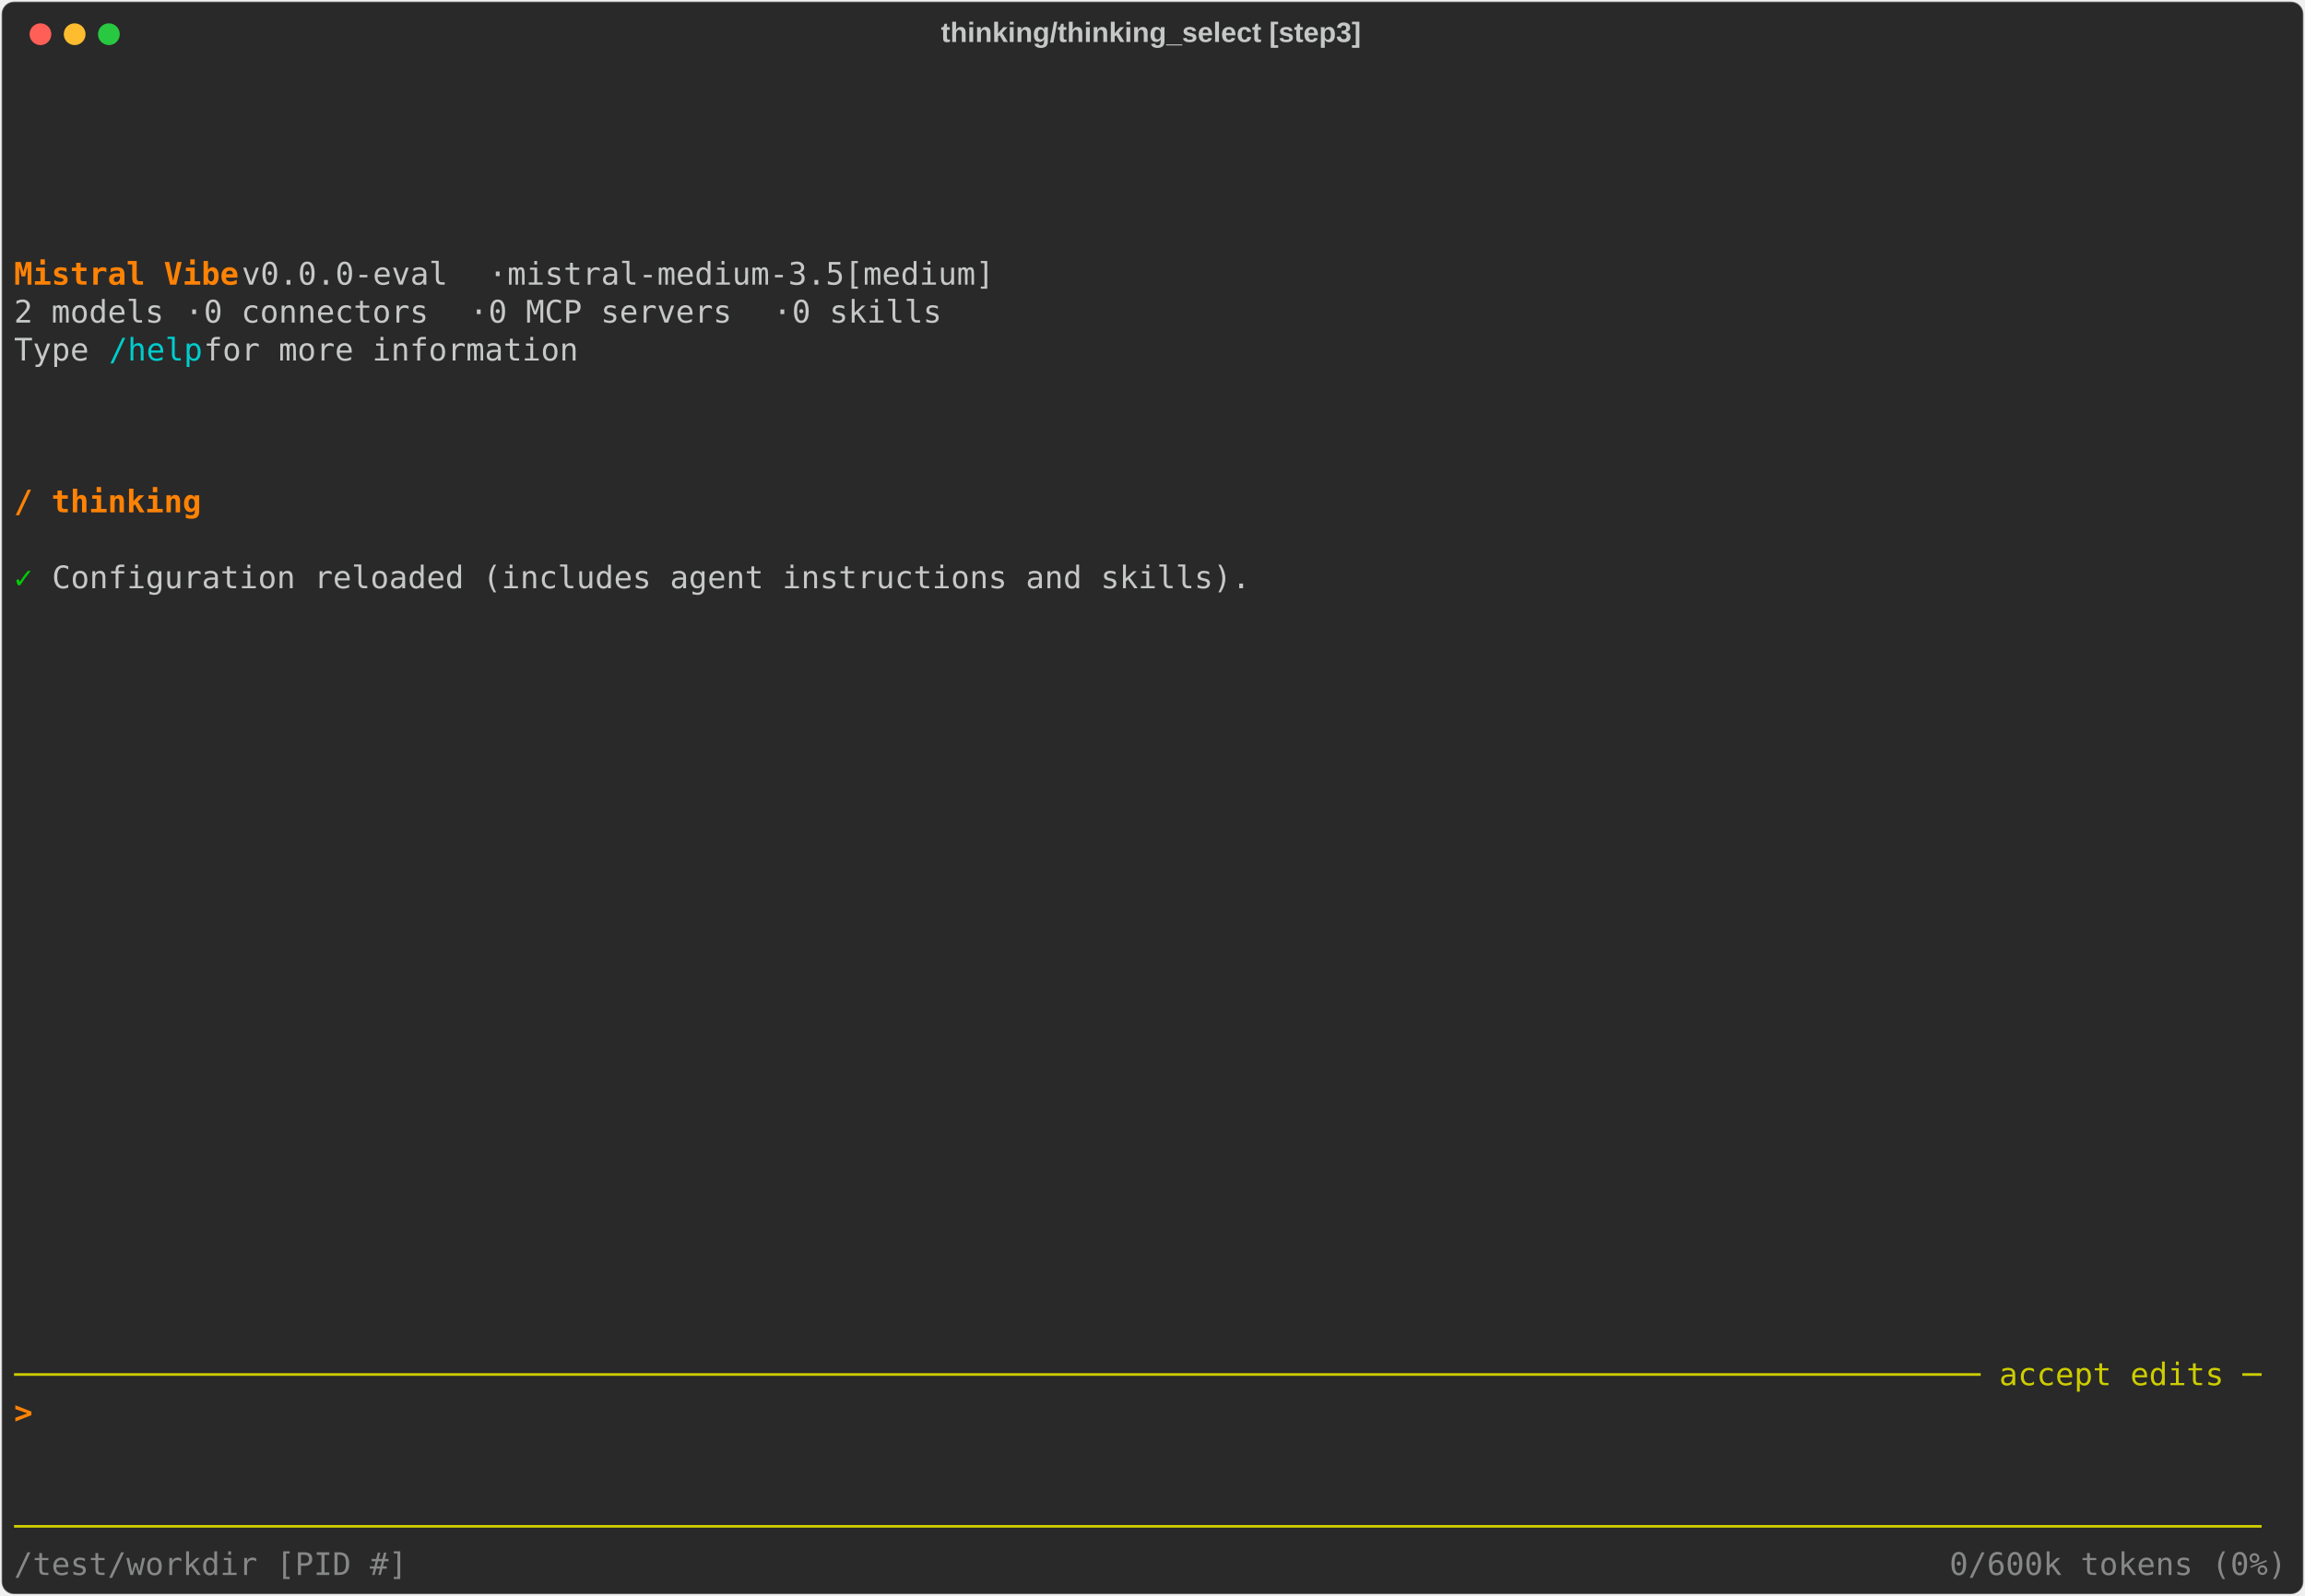
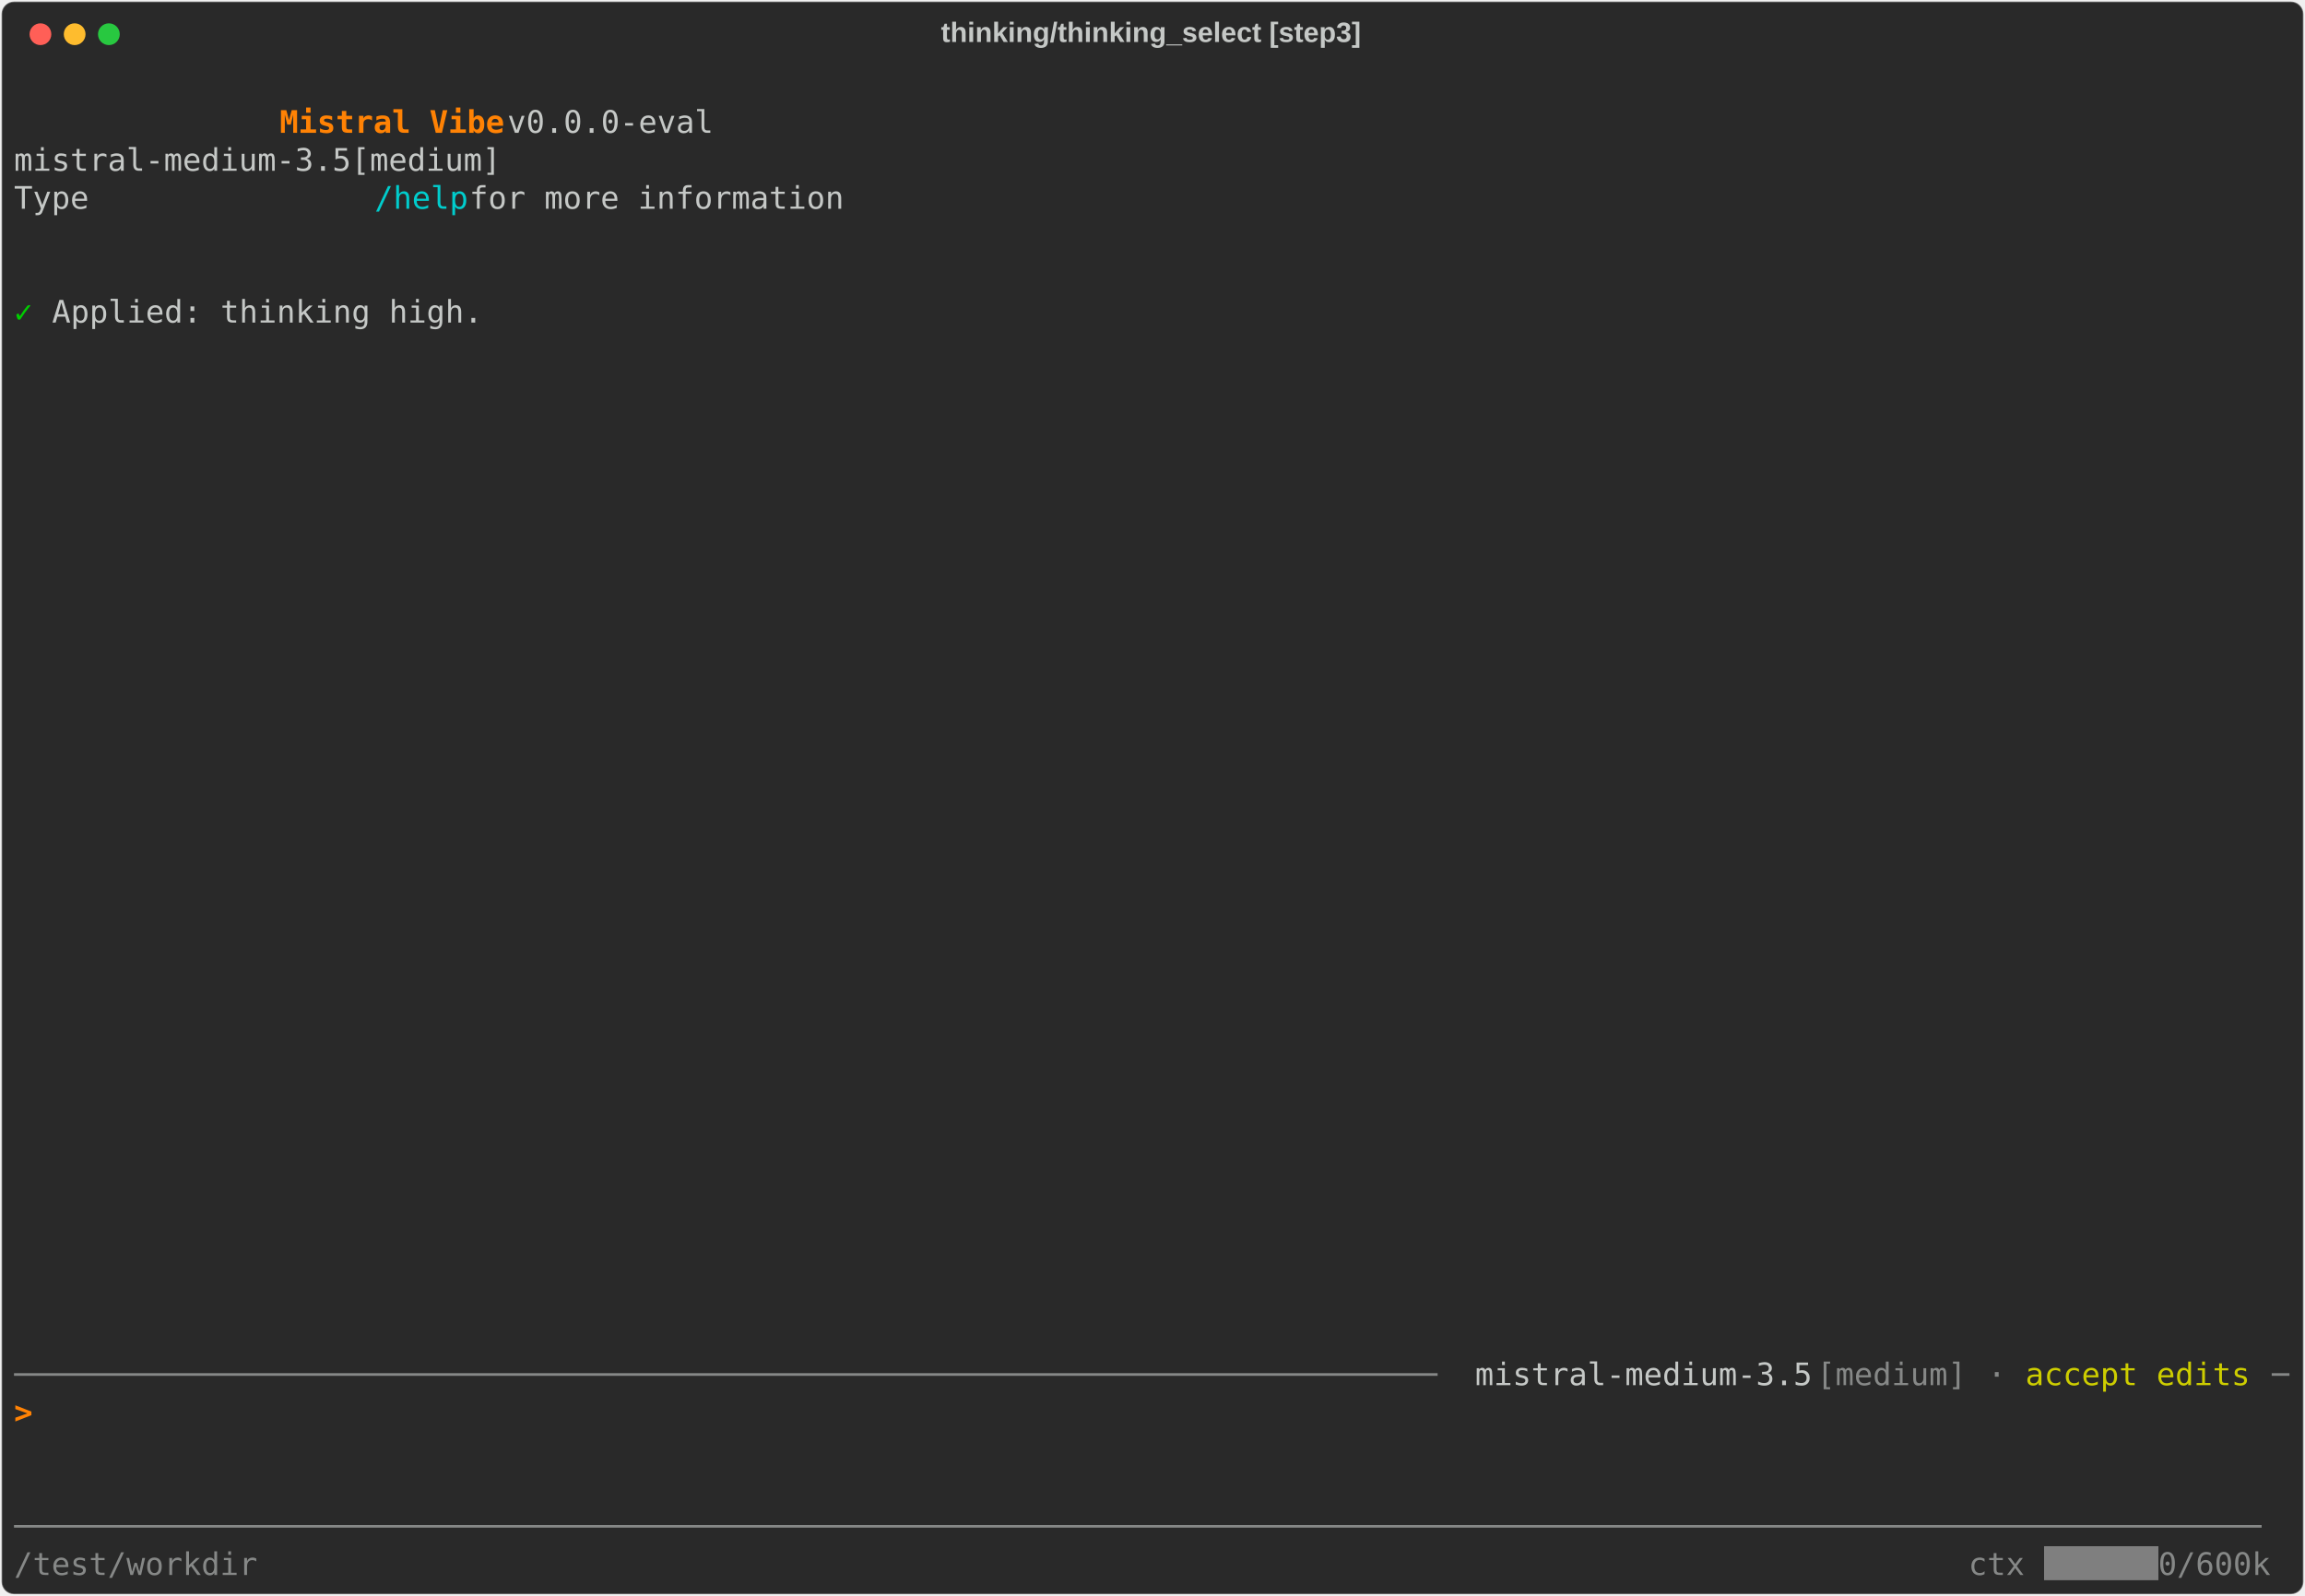
<svg xmlns="http://www.w3.org/2000/svg" class="rich-terminal" viewBox="0 0 1482 1026.0">
  <style>

    @font-face {
        font-family: "Fira Code";
        src: local("FiraCode-Regular"),
                url("https://cdnjs.cloudflare.com/ajax/libs/firacode/6.2.0/woff2/FiraCode-Regular.woff2") format("woff2"),
                url("https://cdnjs.cloudflare.com/ajax/libs/firacode/6.2.0/woff/FiraCode-Regular.woff") format("woff");
        font-style: normal;
        font-weight: 400;
    }
    @font-face {
        font-family: "Fira Code";
        src: local("FiraCode-Bold"),
                url("https://cdnjs.cloudflare.com/ajax/libs/firacode/6.2.0/woff2/FiraCode-Bold.woff2") format("woff2"),
                url("https://cdnjs.cloudflare.com/ajax/libs/firacode/6.2.0/woff/FiraCode-Bold.woff") format("woff");
        font-style: bold;
        font-weight: 700;
    }

    .vibe-matrix {
        font-family: Fira Code, monospace;
        font-size: 20px;
        line-height: 24.4px;
        font-variant-east-asian: full-width;
    }

    .vibe-title {
        font-size: 18px;
        font-weight: bold;
        font-family: arial;
    }

    .vibe-r1 { fill: #c5c8c6 }
- .vibe-r2 { fill: #ff8205;font-weight: bold }
+ .vibe-r2 { fill: #ff8204;font-weight: bold }
.vibe-r3 { fill: #00cdcd }
.vibe-r4 { fill: #00cd00 }
- .vibe-r5 { fill: #cdcd00 }
- .vibe-r6 { fill: #000000 }
- .vibe-r7 { fill: #868887 }
+ .vibe-r5 { fill: #868887 }
+ .vibe-r6 { fill: #cdcd00 }
+ .vibe-r7 { fill: #000000 }
+ .vibe-r8 { fill: #ffffff }
    </style>
  <defs>
    <clipPath id="vibe-clip-terminal">
      <rect x="0" y="0" width="1463.0" height="975.0" />
    </clipPath>
    <clipPath id="vibe-line-0">
      <rect x="0" y="1.5" width="1464" height="24.65" />
    </clipPath>
    <clipPath id="vibe-line-1">
      <rect x="0" y="25.9" width="1464" height="24.65" />
    </clipPath>
    <clipPath id="vibe-line-2">
      <rect x="0" y="50.3" width="1464" height="24.65" />
    </clipPath>
    <clipPath id="vibe-line-3">
      <rect x="0" y="74.7" width="1464" height="24.65" />
    </clipPath>
    <clipPath id="vibe-line-4">
      <rect x="0" y="99.1" width="1464" height="24.65" />
    </clipPath>
    <clipPath id="vibe-line-5">
      <rect x="0" y="123.5" width="1464" height="24.65" />
    </clipPath>
    <clipPath id="vibe-line-6">
      <rect x="0" y="147.9" width="1464" height="24.65" />
    </clipPath>
    <clipPath id="vibe-line-7">
      <rect x="0" y="172.3" width="1464" height="24.65" />
    </clipPath>
    <clipPath id="vibe-line-8">
      <rect x="0" y="196.7" width="1464" height="24.65" />
    </clipPath>
    <clipPath id="vibe-line-9">
      <rect x="0" y="221.1" width="1464" height="24.65" />
    </clipPath>
    <clipPath id="vibe-line-10">
      <rect x="0" y="245.5" width="1464" height="24.65" />
    </clipPath>
    <clipPath id="vibe-line-11">
      <rect x="0" y="269.9" width="1464" height="24.65" />
    </clipPath>
    <clipPath id="vibe-line-12">
      <rect x="0" y="294.3" width="1464" height="24.65" />
    </clipPath>
    <clipPath id="vibe-line-13">
      <rect x="0" y="318.7" width="1464" height="24.65" />
    </clipPath>
    <clipPath id="vibe-line-14">
      <rect x="0" y="343.1" width="1464" height="24.65" />
    </clipPath>
    <clipPath id="vibe-line-15">
      <rect x="0" y="367.5" width="1464" height="24.65" />
    </clipPath>
    <clipPath id="vibe-line-16">
      <rect x="0" y="391.9" width="1464" height="24.65" />
    </clipPath>
    <clipPath id="vibe-line-17">
      <rect x="0" y="416.3" width="1464" height="24.65" />
    </clipPath>
    <clipPath id="vibe-line-18">
      <rect x="0" y="440.7" width="1464" height="24.65" />
    </clipPath>
    <clipPath id="vibe-line-19">
      <rect x="0" y="465.1" width="1464" height="24.65" />
    </clipPath>
    <clipPath id="vibe-line-20">
      <rect x="0" y="489.5" width="1464" height="24.65" />
    </clipPath>
    <clipPath id="vibe-line-21">
      <rect x="0" y="513.9" width="1464" height="24.65" />
    </clipPath>
    <clipPath id="vibe-line-22">
      <rect x="0" y="538.3" width="1464" height="24.65" />
    </clipPath>
    <clipPath id="vibe-line-23">
      <rect x="0" y="562.7" width="1464" height="24.65" />
    </clipPath>
    <clipPath id="vibe-line-24">
      <rect x="0" y="587.1" width="1464" height="24.65" />
    </clipPath>
    <clipPath id="vibe-line-25">
      <rect x="0" y="611.5" width="1464" height="24.65" />
    </clipPath>
    <clipPath id="vibe-line-26">
      <rect x="0" y="635.9" width="1464" height="24.65" />
    </clipPath>
    <clipPath id="vibe-line-27">
      <rect x="0" y="660.3" width="1464" height="24.65" />
    </clipPath>
    <clipPath id="vibe-line-28">
      <rect x="0" y="684.7" width="1464" height="24.65" />
    </clipPath>
    <clipPath id="vibe-line-29">
      <rect x="0" y="709.1" width="1464" height="24.65" />
    </clipPath>
    <clipPath id="vibe-line-30">
      <rect x="0" y="733.5" width="1464" height="24.65" />
    </clipPath>
    <clipPath id="vibe-line-31">
      <rect x="0" y="757.9" width="1464" height="24.65" />
    </clipPath>
    <clipPath id="vibe-line-32">
      <rect x="0" y="782.3" width="1464" height="24.65" />
    </clipPath>
    <clipPath id="vibe-line-33">
      <rect x="0" y="806.7" width="1464" height="24.65" />
    </clipPath>
    <clipPath id="vibe-line-34">
      <rect x="0" y="831.1" width="1464" height="24.65" />
    </clipPath>
    <clipPath id="vibe-line-35">
      <rect x="0" y="855.5" width="1464" height="24.65" />
    </clipPath>
    <clipPath id="vibe-line-36">
      <rect x="0" y="879.9" width="1464" height="24.65" />
    </clipPath>
    <clipPath id="vibe-line-37">
      <rect x="0" y="904.3" width="1464" height="24.65" />
    </clipPath>
    <clipPath id="vibe-line-38">
      <rect x="0" y="928.7" width="1464" height="24.65" />
    </clipPath>
  </defs>
  <rect fill="#292929" stroke="rgba(255,255,255,0.35)" stroke-width="1" x="1" y="1" width="1480" height="1024" rx="8" />
  <text class="vibe-title" fill="#c5c8c6" text-anchor="middle" x="740" y="27">thinking/thinking_select [step3]</text>
  <g transform="translate(26,22)">
    <circle cx="0" cy="0" r="7" fill="#ff5f57" />
    <circle cx="22" cy="0" r="7" fill="#febc2e" />
    <circle cx="44" cy="0" r="7" fill="#28c840" />
  </g>
  <g transform="translate(9, 41)" clip-path="url(#vibe-clip-terminal)">
+     <rect fill="#7f7f7f" x="1305.4" y="953.1" width="73.2" height="24.65" shape-rendering="crispEdges" />
    <g class="vibe-matrix">
      <text class="vibe-r1" x="1464" y="20" textLength="12.2" clip-path="url(#vibe-line-0)">
</text>
+       <text class="vibe-r2" x="170.8 183 195.2 207.4 219.6 231.8 244 256.2 268.4 280.6 292.8 305" y="44.4" clip-path="url(#vibe-line-1)" style="font-variant-ligatures:none;font-kerning:none">Mistral Vibe</text>
+       <text class="vibe-r1" x="317.2 329.4 341.6 353.8 366 378.2 390.4 402.6 414.8 427 439.2 451.4 463.6 475.8 488 500.2 512.4 524.6 536.8 549 561.2 573.4 585.6 597.8 610 622.2 634.4 646.6 658.8 671 683.2 695.4 707.6 719.8 732 744.2 756.4 768.6 780.8 793 805.2 817.4 829.6 841.8 854 866.2 878.4 890.6 902.8 915 927.2 939.4 951.6 963.8 976 988.2 1000.4 1012.6 1024.8 1037 1049.2 1061.4 1073.6 1085.8 1098 1110.2 1122.4 1134.6 1146.8 1159 1171.2 1183.4 1195.6 1207.8 1220 1232.2 1244.4 1256.6 1268.8 1281 1293.2 1305.4 1317.6 1329.8 1342 1354.2 1366.4 1378.6 1390.8 1403 1415.2 1427.4 1439.6 1451.8" y="44.4" clip-path="url(#vibe-line-1)" style="font-variant-ligatures:none;font-kerning:none"> v0.0.0-eval                                                                                  </text>
      <text class="vibe-r1" x="1464" y="44.4" textLength="12.2" clip-path="url(#vibe-line-1)">
</text>
+       <text class="vibe-r1" x="0 12.2 24.4 36.6 48.8 61 73.2 85.4 97.6 109.8 122 134.2 146.4 158.6 170.8 183 195.2 207.4 219.6 231.8 244 256.2 268.4 280.6 292.8 305 317.2 329.4 341.6 353.8 366 378.2 390.4 402.6 414.8 427 439.2 451.4 463.6 475.8 488 500.2 512.4 524.6 536.8 549 561.2 573.4 585.6 597.8 610 622.2 634.4 646.6 658.8 671 683.2 695.4 707.6 719.8 732 744.2 756.4 768.6 780.8 793 805.2 817.4 829.6 841.8 854 866.2 878.4 890.6 902.8 915 927.2 939.4 951.6 963.8 976 988.2 1000.4 1012.6 1024.8 1037 1049.2 1061.4 1073.6 1085.8 1098 1110.2 1122.4 1134.6 1146.8 1159 1171.2 1183.4 1195.6 1207.8 1220 1232.2 1244.4 1256.6 1268.8 1281 1293.2 1305.4 1317.6 1329.8 1342 1354.2 1366.4 1378.6 1390.8 1403 1415.2 1427.4 1439.6 1451.8" y="68.8" clip-path="url(#vibe-line-2)" style="font-variant-ligatures:none;font-kerning:none">              mistral-medium-3.5[medium]                                                                                </text>
      <text class="vibe-r1" x="1464" y="68.8" textLength="12.2" clip-path="url(#vibe-line-2)">
</text>
+       <text class="vibe-r1" x="0 12.2 24.4 36.6 48.8 61 73.2 85.4 97.6 109.8 122 134.2 146.4 158.6 170.8 183 195.2 207.4 219.6" y="93.2" clip-path="url(#vibe-line-3)" style="font-variant-ligatures:none;font-kerning:none">              Type </text>
+       <text class="vibe-r3" x="231.8 244 256.2 268.4 280.6" y="93.2" clip-path="url(#vibe-line-3)" style="font-variant-ligatures:none;font-kerning:none">/help</text>
+       <text class="vibe-r1" x="292.8 305 317.2 329.4 341.6 353.8 366 378.2 390.4 402.6 414.8 427 439.2 451.4 463.6 475.8 488 500.2 512.4 524.6 536.8 549 561.2 573.4 585.6 597.8 610 622.2 634.4 646.6 658.8 671 683.2 695.4 707.6 719.8 732 744.2 756.4 768.6 780.8 793 805.2 817.4 829.6 841.8 854 866.2 878.4 890.6 902.8 915 927.2 939.4 951.6 963.8 976 988.2 1000.4 1012.6 1024.8 1037 1049.2 1061.4 1073.6 1085.8 1098 1110.2 1122.4 1134.6 1146.8 1159 1171.2 1183.4 1195.6 1207.8 1220 1232.2 1244.4 1256.6 1268.8 1281 1293.2 1305.4 1317.6 1329.8 1342 1354.2 1366.4 1378.6 1390.8 1403 1415.2 1427.4 1439.6 1451.8" y="93.2" clip-path="url(#vibe-line-3)" style="font-variant-ligatures:none;font-kerning:none"> for more information                                                                           </text>
      <text class="vibe-r1" x="1464" y="93.2" textLength="12.2" clip-path="url(#vibe-line-3)">
</text>
      <text class="vibe-r1" x="1464" y="117.6" textLength="12.2" clip-path="url(#vibe-line-4)">
</text>
-       <text class="vibe-r2" x="0 12.2 24.4 36.6 48.8 61 73.2 85.4 97.6 109.8 122 134.2" y="142" clip-path="url(#vibe-line-5)" style="font-variant-ligatures:none;font-kerning:none">Mistral Vibe</text>
-       <text class="vibe-r1" x="146.4 158.6 170.8 183 195.2 207.4 219.6 231.8 244 256.2 268.4 280.6 292.8" y="142" clip-path="url(#vibe-line-5)" style="font-variant-ligatures:none;font-kerning:none"> v0.0.0-eval </text>
-       <text class="vibe-r1" x="305" y="142" textLength="12.2" clip-path="url(#vibe-line-5)">·</text>
-       <text class="vibe-r1" x="317.2 329.4 341.6 353.8 366 378.2 390.4 402.6 414.8 427 439.2 451.4 463.6 475.8 488 500.2 512.4 524.6 536.8 549 561.2 573.4 585.6 597.8 610 622.2 634.4 646.6 658.8 671 683.2 695.4 707.6 719.8 732 744.2 756.4 768.6 780.8 793 805.2 817.4 829.6 841.8 854 866.2 878.4 890.6 902.8 915 927.2 939.4 951.6 963.8 976 988.2 1000.4 1012.6 1024.8 1037 1049.2 1061.4 1073.6 1085.8 1098 1110.2 1122.4 1134.6 1146.8 1159 1171.2 1183.4 1195.6 1207.8 1220 1232.2 1244.4 1256.6 1268.8 1281 1293.2 1305.4 1317.6 1329.8 1342 1354.2 1366.4 1378.6 1390.8 1403 1415.2 1427.4 1439.6 1451.8" y="142" clip-path="url(#vibe-line-5)" style="font-variant-ligatures:none;font-kerning:none"> mistral-medium-3.5[medium]                                                                   </text>
      <text class="vibe-r1" x="1464" y="142" textLength="12.2" clip-path="url(#vibe-line-5)">
</text>
-       <text class="vibe-r1" x="0 12.2 24.4 36.6 48.8 61 73.2 85.4 97.6" y="166.4" clip-path="url(#vibe-line-6)" style="font-variant-ligatures:none;font-kerning:none">2 models </text>
-       <text class="vibe-r1" x="109.8" y="166.4" textLength="12.2" clip-path="url(#vibe-line-6)">·</text>
-       <text class="vibe-r1" x="122 134.2 146.4 158.6 170.8 183 195.2 207.4 219.6 231.8 244 256.2 268.4 280.6" y="166.4" clip-path="url(#vibe-line-6)" style="font-variant-ligatures:none;font-kerning:none"> 0 connectors </text>
-       <text class="vibe-r1" x="292.8" y="166.4" textLength="12.2" clip-path="url(#vibe-line-6)">·</text>
-       <text class="vibe-r1" x="305 317.2 329.4 341.6 353.8 366 378.2 390.4 402.6 414.8 427 439.2 451.4 463.6 475.8" y="166.4" clip-path="url(#vibe-line-6)" style="font-variant-ligatures:none;font-kerning:none"> 0 MCP servers </text>
-       <text class="vibe-r1" x="488" y="166.4" textLength="12.2" clip-path="url(#vibe-line-6)">·</text>
-       <text class="vibe-r1" x="500.2 512.4 524.6 536.8 549 561.2 573.4 585.6 597.8 610 622.2 634.4 646.6 658.8 671 683.2 695.4 707.6 719.8 732 744.2 756.4 768.6 780.8 793 805.2 817.4 829.6 841.8 854 866.2 878.4 890.6 902.8 915 927.2 939.4 951.6 963.8 976 988.2 1000.4 1012.6 1024.8 1037 1049.2 1061.4 1073.6 1085.8 1098 1110.2 1122.4 1134.6 1146.8 1159 1171.2 1183.4 1195.6 1207.8 1220 1232.2 1244.4 1256.6 1268.8 1281 1293.2 1305.4 1317.6 1329.8 1342 1354.2 1366.4 1378.6 1390.8 1403 1415.2 1427.4 1439.6 1451.8" y="166.4" clip-path="url(#vibe-line-6)" style="font-variant-ligatures:none;font-kerning:none"> 0 skills                                                                      </text>
+       <text class="vibe-r4" x="0" y="166.4" textLength="12.2" clip-path="url(#vibe-line-6)">✓</text>
+       <text class="vibe-r1" x="24.4 36.6 48.8 61 73.2 85.4 97.6 109.8 122 134.2 146.4 158.6 170.8 183 195.2 207.4 219.6 231.8 244 256.2 268.4 280.6 292.8 305 317.2 329.4 341.6 353.8 366 378.2 390.4 402.6 414.8 427 439.2 451.4 463.6 475.8 488 500.2 512.4 524.6 536.8 549 561.2 573.4 585.6 597.8 610 622.2 634.4 646.6 658.8 671 683.2 695.4 707.6 719.8 732 744.2 756.4 768.6 780.8 793 805.2 817.4 829.6 841.8 854 866.2 878.4 890.6 902.8 915 927.2 939.4 951.6 963.8 976 988.2 1000.4 1012.6 1024.8 1037 1049.2 1061.4 1073.6 1085.8 1098 1110.2 1122.4 1134.6 1146.8 1159 1171.2 1183.4 1195.6 1207.8 1220 1232.2 1244.4 1256.6 1268.8 1281 1293.2 1305.4 1317.6 1329.8 1342 1354.2 1366.4 1378.6 1390.8 1403 1415.2 1427.4 1439.6 1451.8" y="166.4" clip-path="url(#vibe-line-6)" style="font-variant-ligatures:none;font-kerning:none">Applied: thinking high.                                                                                               </text>
      <text class="vibe-r1" x="1464" y="166.4" textLength="12.2" clip-path="url(#vibe-line-6)">
</text>
-       <text class="vibe-r1" x="0 12.2 24.4 36.6 48.8" y="190.8" clip-path="url(#vibe-line-7)" style="font-variant-ligatures:none;font-kerning:none">Type </text>
-       <text class="vibe-r3" x="61 73.2 85.4 97.6 109.8" y="190.8" clip-path="url(#vibe-line-7)" style="font-variant-ligatures:none;font-kerning:none">/help</text>
-       <text class="vibe-r1" x="122 134.2 146.4 158.6 170.8 183 195.2 207.4 219.6 231.8 244 256.2 268.4 280.6 292.8 305 317.2 329.4 341.6 353.8 366 378.2 390.4 402.6 414.8 427 439.2 451.4 463.6 475.8 488 500.2 512.4 524.6 536.8 549 561.2 573.4 585.6 597.8 610 622.2 634.4 646.6 658.8 671 683.2 695.4 707.6 719.8 732 744.2 756.4 768.6 780.8 793 805.2 817.4 829.6 841.8 854 866.2 878.4 890.6 902.8 915 927.2 939.4 951.6 963.8 976 988.2 1000.4 1012.6 1024.8 1037 1049.2 1061.4 1073.6 1085.8 1098 1110.2 1122.4 1134.6 1146.8 1159 1171.2 1183.4 1195.6 1207.8 1220 1232.2 1244.4 1256.6 1268.8 1281 1293.2 1305.4 1317.6 1329.8 1342 1354.2 1366.4 1378.6 1390.8 1403 1415.2 1427.4 1439.6 1451.8" y="190.8" clip-path="url(#vibe-line-7)" style="font-variant-ligatures:none;font-kerning:none"> for more information                                                                                         </text>
      <text class="vibe-r1" x="1464" y="190.8" textLength="12.2" clip-path="url(#vibe-line-7)">
</text>
      <text class="vibe-r1" x="1464" y="215.2" textLength="12.2" clip-path="url(#vibe-line-8)">
</text>
      <text class="vibe-r1" x="1464" y="239.6" textLength="12.2" clip-path="url(#vibe-line-9)">
</text>
      <text class="vibe-r1" x="1464" y="264" textLength="12.2" clip-path="url(#vibe-line-10)">
</text>
-       <text class="vibe-r2" x="0 12.2 24.4 36.6 48.8 61 73.2 85.4 97.6 109.8" y="288.4" clip-path="url(#vibe-line-11)" style="font-variant-ligatures:none;font-kerning:none">/ thinking</text>
      <text class="vibe-r1" x="1464" y="288.4" textLength="12.2" clip-path="url(#vibe-line-11)">
</text>
      <text class="vibe-r1" x="1464" y="312.8" textLength="12.2" clip-path="url(#vibe-line-12)">
</text>
-       <text class="vibe-r4" x="0" y="337.2" textLength="12.2" clip-path="url(#vibe-line-13)">✓</text>
-       <text class="vibe-r1" x="24.4 36.6 48.8 61 73.2 85.4 97.6 109.8 122 134.2 146.4 158.6 170.8 183 195.2 207.4 219.6 231.8 244 256.2 268.4 280.6 292.8 305 317.2 329.4 341.6 353.8 366 378.2 390.4 402.6 414.8 427 439.2 451.4 463.6 475.8 488 500.2 512.4 524.6 536.8 549 561.2 573.4 585.6 597.8 610 622.2 634.4 646.6 658.8 671 683.2 695.4 707.6 719.8 732 744.2 756.4 768.6 780.8 793 805.2 817.4 829.6 841.8 854 866.2 878.4 890.6 902.8 915 927.2 939.4 951.6 963.8 976 988.2 1000.4 1012.6 1024.8 1037 1049.2 1061.4 1073.6 1085.8 1098 1110.2 1122.4 1134.6 1146.8 1159 1171.2 1183.4 1195.6 1207.8 1220 1232.2 1244.4 1256.6 1268.8 1281 1293.2 1305.4 1317.6 1329.8 1342 1354.2 1366.4 1378.6 1390.8 1403 1415.2 1427.4 1439.6 1451.8" y="337.2" clip-path="url(#vibe-line-13)" style="font-variant-ligatures:none;font-kerning:none">Configuration reloaded (includes agent instructions and skills).                                                      </text>
      <text class="vibe-r1" x="1464" y="337.2" textLength="12.2" clip-path="url(#vibe-line-13)">
</text>
      <text class="vibe-r1" x="1464" y="361.6" textLength="12.2" clip-path="url(#vibe-line-14)">
</text>
      <text class="vibe-r1" x="1464" y="386" textLength="12.2" clip-path="url(#vibe-line-15)">
</text>
      <text class="vibe-r1" x="1464" y="410.4" textLength="12.2" clip-path="url(#vibe-line-16)">
</text>
      <text class="vibe-r1" x="1464" y="434.8" textLength="12.2" clip-path="url(#vibe-line-17)">
</text>
      <text class="vibe-r1" x="1464" y="459.2" textLength="12.2" clip-path="url(#vibe-line-18)">
</text>
      <text class="vibe-r1" x="1464" y="483.6" textLength="12.2" clip-path="url(#vibe-line-19)">
</text>
      <text class="vibe-r1" x="1464" y="508" textLength="12.2" clip-path="url(#vibe-line-20)">
</text>
      <text class="vibe-r1" x="1464" y="532.4" textLength="12.2" clip-path="url(#vibe-line-21)">
</text>
      <text class="vibe-r1" x="1464" y="556.8" textLength="12.2" clip-path="url(#vibe-line-22)">
</text>
      <text class="vibe-r1" x="1464" y="581.2" textLength="12.2" clip-path="url(#vibe-line-23)">
</text>
      <text class="vibe-r1" x="1464" y="605.6" textLength="12.2" clip-path="url(#vibe-line-24)">
</text>
      <text class="vibe-r1" x="1464" y="630" textLength="12.2" clip-path="url(#vibe-line-25)">
</text>
      <text class="vibe-r1" x="1464" y="654.4" textLength="12.2" clip-path="url(#vibe-line-26)">
</text>
      <text class="vibe-r1" x="1464" y="678.8" textLength="12.2" clip-path="url(#vibe-line-27)">
</text>
      <text class="vibe-r1" x="1464" y="703.2" textLength="12.2" clip-path="url(#vibe-line-28)">
</text>
      <text class="vibe-r1" x="1464" y="727.6" textLength="12.2" clip-path="url(#vibe-line-29)">
</text>
      <text class="vibe-r1" x="1464" y="752" textLength="12.2" clip-path="url(#vibe-line-30)">
</text>
      <text class="vibe-r1" x="1464" y="776.4" textLength="12.2" clip-path="url(#vibe-line-31)">
</text>
      <text class="vibe-r1" x="1464" y="800.8" textLength="12.2" clip-path="url(#vibe-line-32)">
</text>
      <text class="vibe-r1" x="1464" y="825.2" textLength="12.2" clip-path="url(#vibe-line-33)">
</text>
-       <text class="vibe-r5" x="0 12.2 24.4 36.6 48.8 61 73.2 85.4 97.6 109.8 122 134.2 146.4 158.6 170.8 183 195.2 207.4 219.6 231.8 244 256.2 268.4 280.6 292.8 305 317.2 329.4 341.6 353.8 366 378.2 390.4 402.6 414.8 427 439.2 451.4 463.6 475.8 488 500.2 512.4 524.6 536.8 549 561.2 573.4 585.6 597.8 610 622.2 634.4 646.6 658.8 671 683.2 695.4 707.6 719.8 732 744.2 756.4 768.6 780.8 793 805.2 817.4 829.6 841.8 854 866.2 878.4 890.6 902.8 915 927.2 939.4 951.6 963.8 976 988.2 1000.4 1012.6 1024.8 1037 1049.2 1061.4 1073.6 1085.8 1098 1110.2 1122.4 1134.6 1146.8 1159 1171.2 1183.4 1195.6 1207.8 1220 1232.2 1244.4 1256.6 1268.8 1281 1293.2 1305.4 1317.6 1329.8 1342 1354.2 1366.4 1378.6 1390.8 1403 1415.2 1427.4 1439.6 1451.8" y="849.6" clip-path="url(#vibe-line-34)" style="font-variant-ligatures:none;font-kerning:none">───────────────────────────────────────────────────────────────────────────────────────────────────────── accept edits ─</text>
+       <text class="vibe-r5" x="0 12.2 24.4 36.6 48.8 61 73.2 85.4 97.6 109.8 122 134.2 146.4 158.6 170.8 183 195.2 207.4 219.6 231.8 244 256.2 268.4 280.6 292.8 305 317.2 329.4 341.6 353.8 366 378.2 390.4 402.6 414.8 427 439.2 451.4 463.6 475.8 488 500.2 512.4 524.6 536.8 549 561.2 573.4 585.6 597.8 610 622.2 634.4 646.6 658.8 671 683.2 695.4 707.6 719.8 732 744.2 756.4 768.6 780.8 793 805.2 817.4 829.6 841.8 854 866.2 878.4 890.6 902.8 915 927.2" y="849.6" clip-path="url(#vibe-line-34)" style="font-variant-ligatures:none;font-kerning:none">──────────────────────────────────────────────────────────────────────────── </text>
+       <text class="vibe-r1" x="939.4 951.6 963.8 976 988.2 1000.4 1012.6 1024.8 1037 1049.2 1061.4 1073.6 1085.8 1098 1110.2 1122.4 1134.6 1146.8" y="849.6" clip-path="url(#vibe-line-34)" style="font-variant-ligatures:none;font-kerning:none">mistral-medium-3.5</text>
+       <text class="vibe-r5" x="1159 1171.2 1183.4 1195.6 1207.8 1220 1232.2 1244.4 1256.6" y="849.6" clip-path="url(#vibe-line-34)" style="font-variant-ligatures:none;font-kerning:none">[medium] </text>
+       <text class="vibe-r5" x="1268.8" y="849.6" textLength="12.2" clip-path="url(#vibe-line-34)">·</text>
+       <text class="vibe-r6" x="1293.2 1305.4 1317.6 1329.8 1342 1354.2 1366.4 1378.6 1390.8 1403 1415.2 1427.4 1439.6" y="849.6" clip-path="url(#vibe-line-34)" style="font-variant-ligatures:none;font-kerning:none">accept edits </text>
+       <text class="vibe-r5" x="1451.8" y="849.6" textLength="12.2" clip-path="url(#vibe-line-34)">─</text>
      <text class="vibe-r1" x="1464" y="849.6" textLength="12.2" clip-path="url(#vibe-line-34)">
</text>
      <text class="vibe-r2" x="0 12.2" y="874" clip-path="url(#vibe-line-35)" style="font-variant-ligatures:none;font-kerning:none">&gt; </text>
      <text class="vibe-r1" x="1464" y="874" textLength="12.2" clip-path="url(#vibe-line-35)">
</text>
      <text class="vibe-r1" x="1464" y="898.4" textLength="12.2" clip-path="url(#vibe-line-36)">
</text>
      <text class="vibe-r1" x="1464" y="922.8" textLength="12.2" clip-path="url(#vibe-line-37)">
</text>
      <text class="vibe-r5" x="0 12.2 24.4 36.6 48.8 61 73.2 85.4 97.6 109.8 122 134.2 146.4 158.6 170.8 183 195.2 207.4 219.6 231.8 244 256.2 268.4 280.6 292.8 305 317.2 329.4 341.6 353.8 366 378.2 390.4 402.6 414.8 427 439.2 451.4 463.6 475.8 488 500.2 512.4 524.6 536.8 549 561.2 573.4 585.6 597.8 610 622.2 634.4 646.6 658.8 671 683.2 695.4 707.6 719.8 732 744.2 756.4 768.6 780.8 793 805.2 817.4 829.6 841.8 854 866.2 878.4 890.6 902.8 915 927.2 939.4 951.6 963.8 976 988.2 1000.4 1012.6 1024.8 1037 1049.2 1061.4 1073.6 1085.8 1098 1110.2 1122.4 1134.6 1146.8 1159 1171.2 1183.4 1195.6 1207.8 1220 1232.2 1244.4 1256.6 1268.8 1281 1293.2 1305.4 1317.6 1329.8 1342 1354.2 1366.4 1378.6 1390.8 1403 1415.2 1427.4 1439.6 1451.8" y="947.2" clip-path="url(#vibe-line-38)" style="font-variant-ligatures:none;font-kerning:none">────────────────────────────────────────────────────────────────────────────────────────────────────────────────────────</text>
      <text class="vibe-r1" x="1464" y="947.2" textLength="12.2" clip-path="url(#vibe-line-38)">
</text>
-       <text class="vibe-r7" x="0 12.2 24.4 36.6 48.8 61 73.2 85.4 97.6 109.8 122 134.2 146.4 158.6 170.8 183 195.2 207.4 219.6 231.8 244" y="971.6" clip-path="url(#vibe-line-39)" style="font-variant-ligatures:none;font-kerning:none">/test/workdir [PID #]</text>
-       <text class="vibe-r7" x="1244.4 1256.6 1268.8 1281 1293.2 1305.4 1317.6 1329.8 1342 1354.2 1366.4 1378.6 1390.8 1403 1415.2 1427.4 1439.6 1451.8" y="971.6" clip-path="url(#vibe-line-39)" style="font-variant-ligatures:none;font-kerning:none">0/600k tokens (0%)</text>
+       <text class="vibe-r5" x="0 12.2 24.4 36.6 48.8 61 73.2 85.4 97.6 109.8 122 134.2 146.4" y="971.6" clip-path="url(#vibe-line-39)" style="font-variant-ligatures:none;font-kerning:none">/test/workdir</text>
+       <text class="vibe-r5" x="1256.6 1268.8 1281 1293.2" y="971.6" clip-path="url(#vibe-line-39)" style="font-variant-ligatures:none;font-kerning:none">ctx </text>
+       <text class="vibe-r5" x="1378.6 1390.8 1403 1415.2 1427.4 1439.6 1451.8" y="971.6" clip-path="url(#vibe-line-39)" style="font-variant-ligatures:none;font-kerning:none"> 0/600k</text>
      <text class="vibe-r1" x="1464" y="971.6" textLength="12.2" clip-path="url(#vibe-line-39)">
</text>
    </g>
  </g>
</svg>
